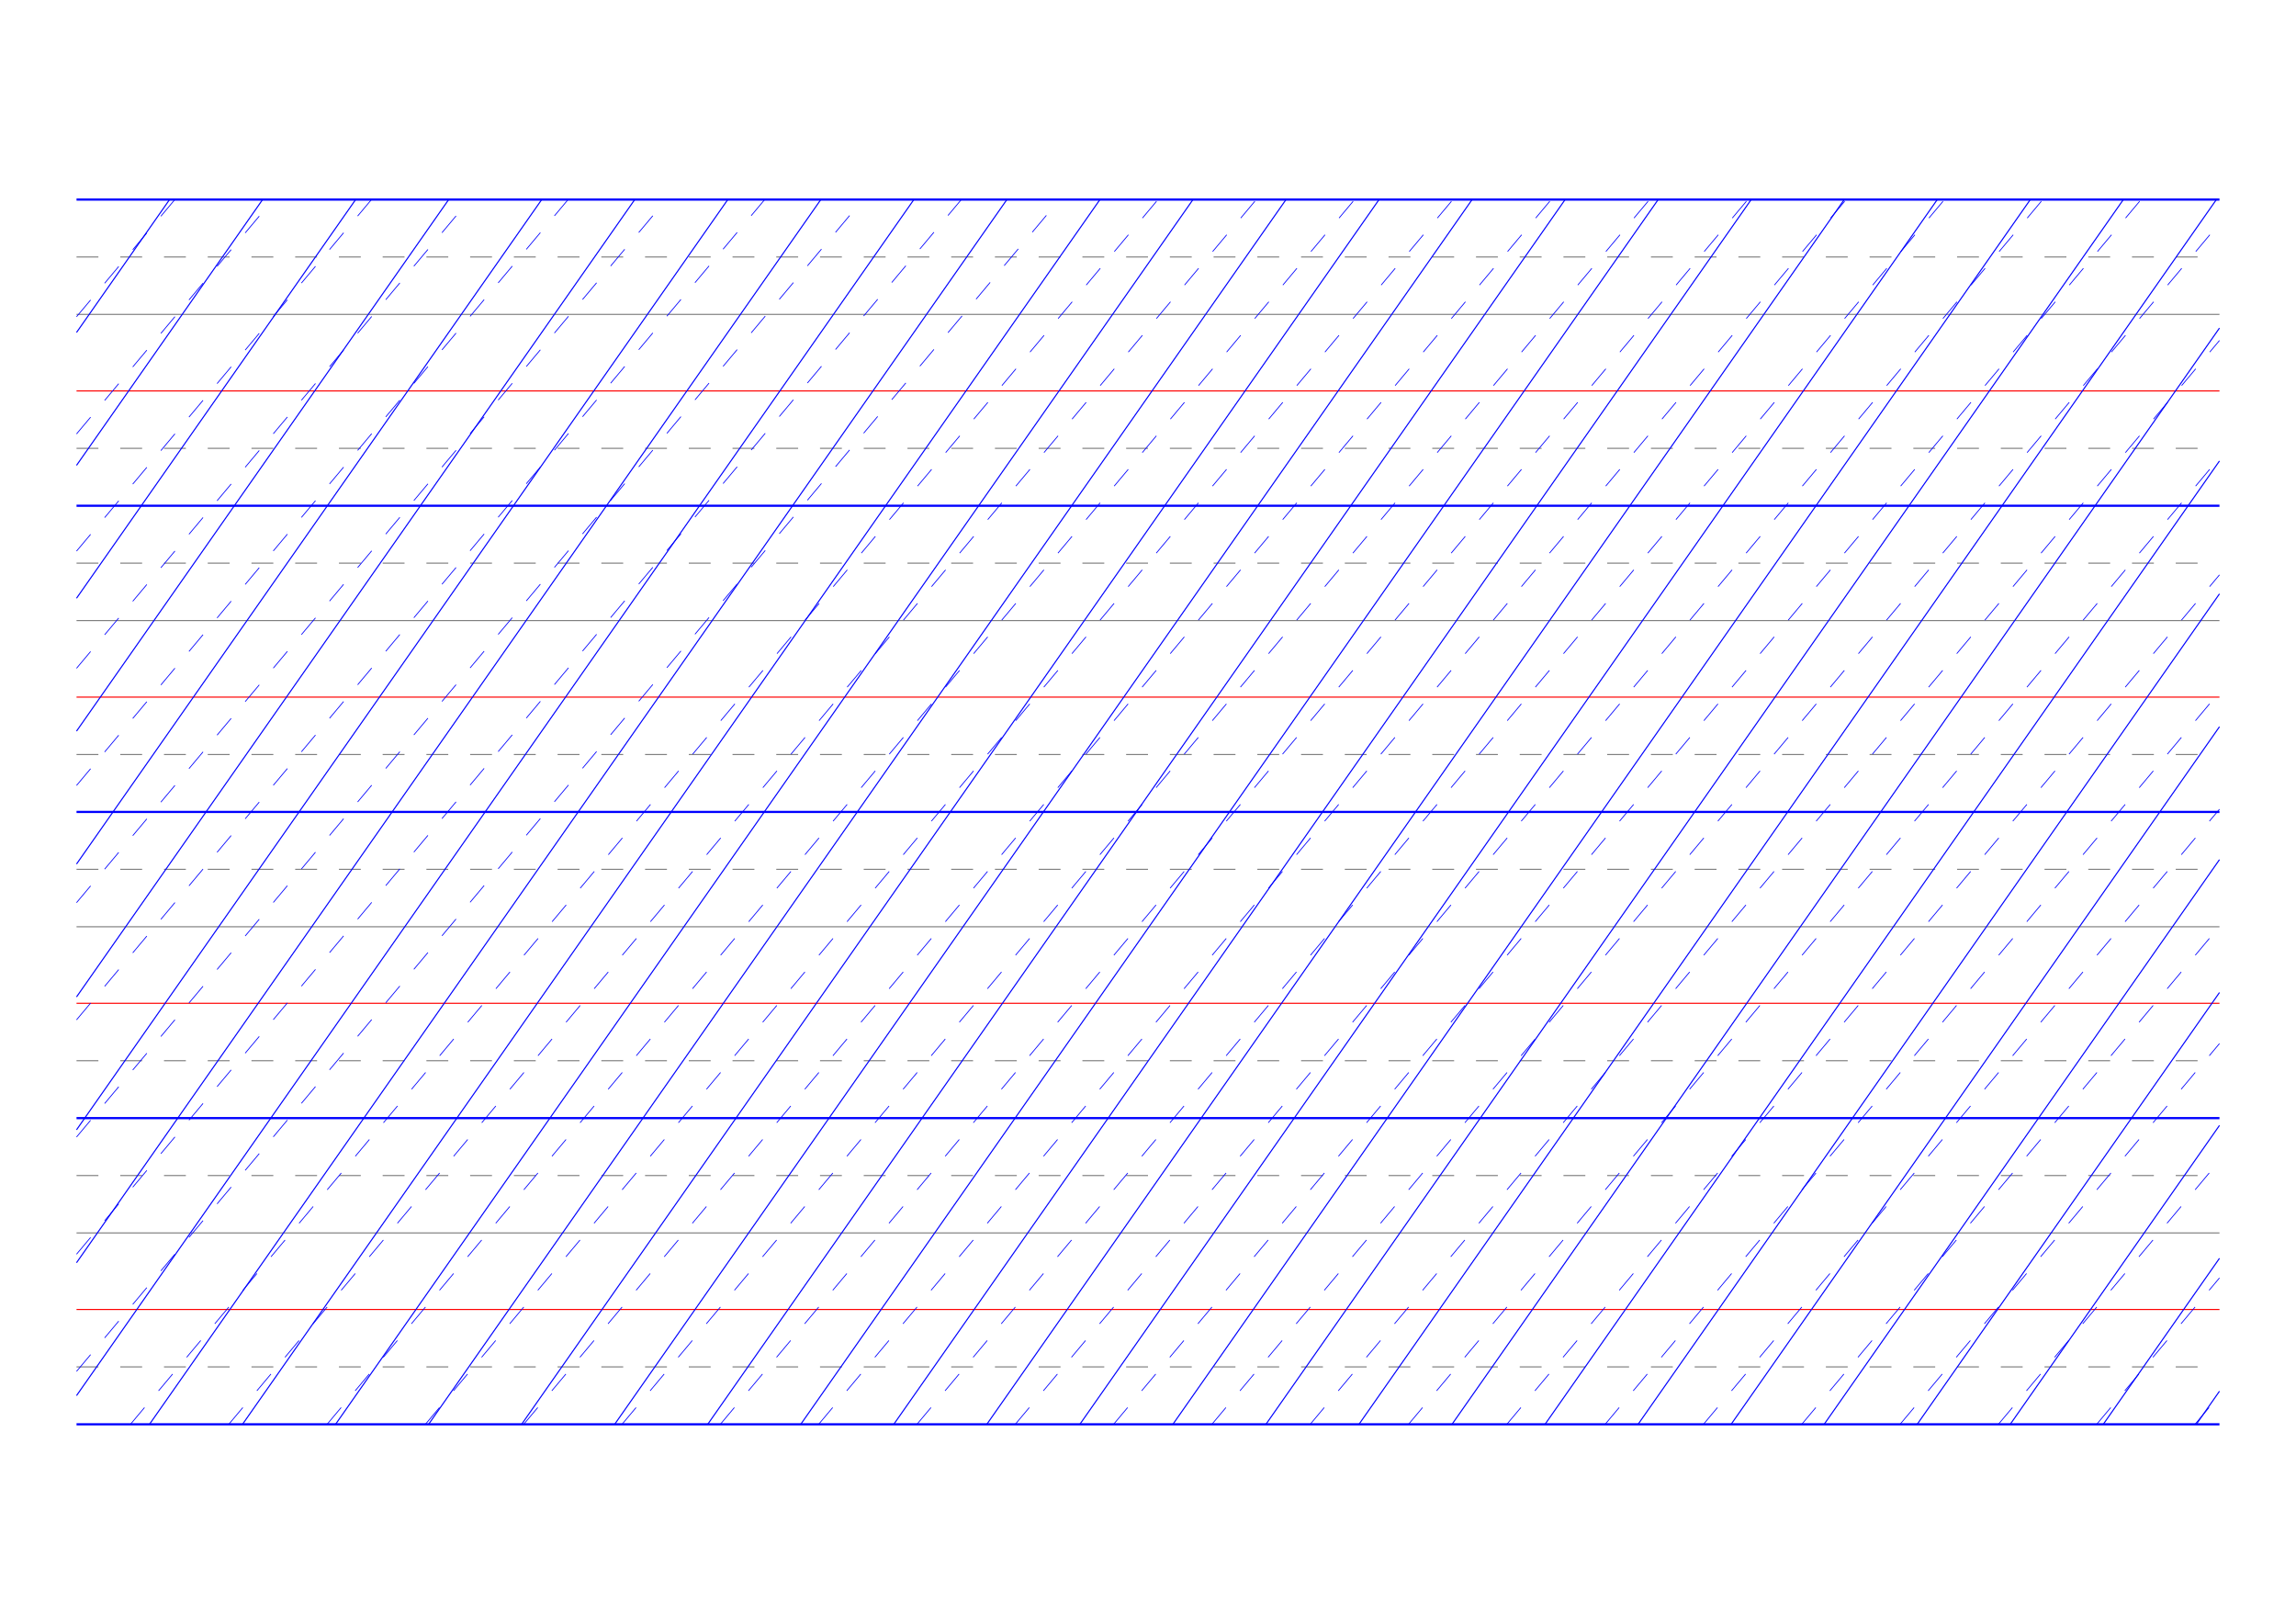
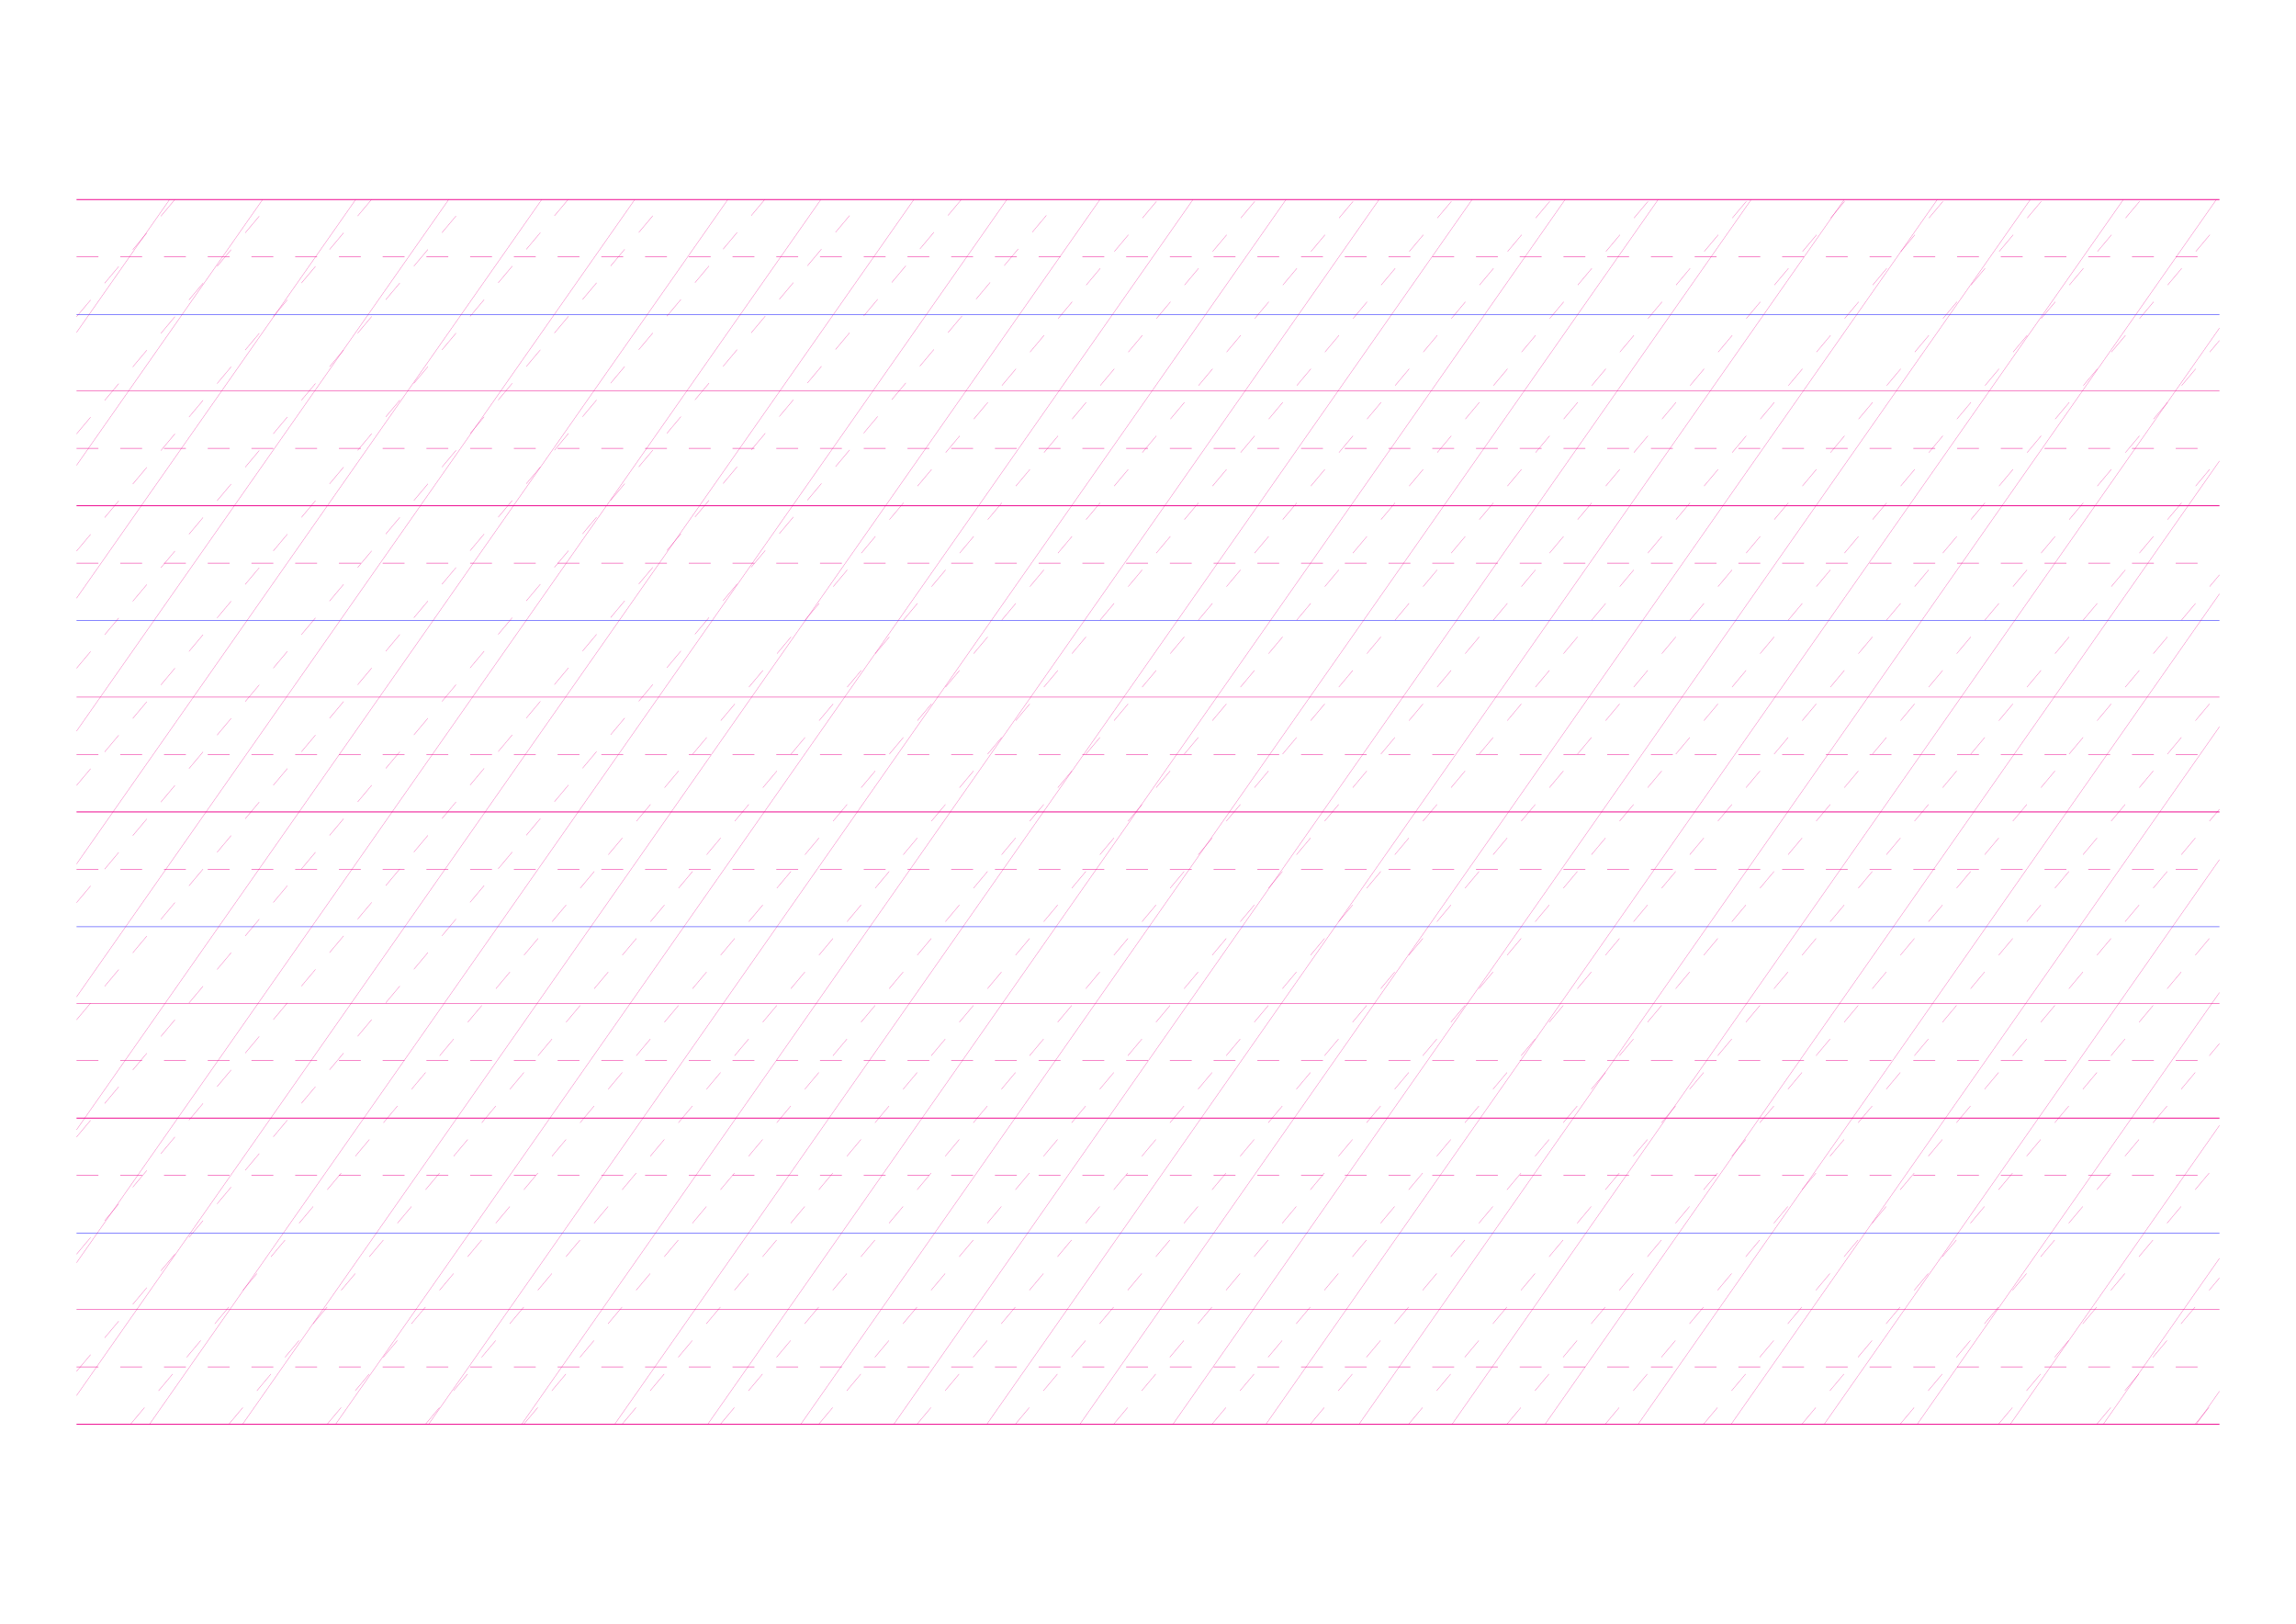
- <svg xmlns="http://www.w3.org/2000/svg" width="210.0mm" height="148.5mm" viewBox="0 0 210.0 148.5">
+ <svg xmlns="http://www.w3.org/2000/svg" width="210.0mm" height="148.5mm" viewBox="0 0 210.0 148.5" shape-rendering="geometricPrecision">
+   <style>
+     svg       { stroke: #ed008c; stroke-width: 0.04; }
+     .altcolor { stroke: blue; }
+     .thin     { stroke-width: 0.02; }
+     .thick    { stroke-width: 0.08; }
+     .dashed   { stroke-dasharray: 2 2; }
+   </style>
  <g id="sheet">
-     <line x1="7.0" y1="18.25" x2="203.0" y2="18.25" stroke="blue" stroke-width="0.2" tags="ascender2" />
-     <line x1="7.0" y1="23.5" x2="203.0" y2="23.5" stroke="grey" stroke-width="0.1" stroke-dasharray="2, 2" tags="ascender1" />
-     <line x1="7.0" y1="28.75" x2="203.0" y2="28.75" stroke="grey" stroke-width="0.1" tags="waist" />
-     <line x1="7.0" y1="35.75" x2="203.0" y2="35.75" stroke="red" stroke-width="0.1" tags="base" />
-     <line x1="7.0" y1="41.0" x2="203.0" y2="41.0" stroke="grey" stroke-width="0.1" stroke-dasharray="2, 2" tags="descender1" />
-     <line x1="7.0" y1="46.25" x2="203.0" y2="46.25" stroke="blue" stroke-width="0.2" tags="descender2" />
-     <line x1="7.0" y1="51.5" x2="203.0" y2="51.5" stroke="grey" stroke-width="0.1" stroke-dasharray="2, 2" tags="ascender1" />
-     <line x1="7.0" y1="56.75" x2="203.0" y2="56.75" stroke="grey" stroke-width="0.1" tags="waist" />
-     <line x1="7.0" y1="63.75" x2="203.0" y2="63.75" stroke="red" stroke-width="0.1" tags="base" />
-     <line x1="7.0" y1="69.0" x2="203.0" y2="69.0" stroke="grey" stroke-width="0.1" stroke-dasharray="2, 2" tags="descender1" />
-     <line x1="7.0" y1="74.25" x2="203.0" y2="74.25" stroke="blue" stroke-width="0.2" tags="descender2" />
-     <line x1="7.0" y1="79.5" x2="203.0" y2="79.5" stroke="grey" stroke-width="0.1" stroke-dasharray="2, 2" tags="ascender1" />
-     <line x1="7.0" y1="84.75" x2="203.0" y2="84.75" stroke="grey" stroke-width="0.1" tags="waist" />
-     <line x1="7.0" y1="91.75" x2="203.0" y2="91.75" stroke="red" stroke-width="0.1" tags="base" />
-     <line x1="7.0" y1="97.0" x2="203.0" y2="97.0" stroke="grey" stroke-width="0.1" stroke-dasharray="2, 2" tags="descender1" />
-     <line x1="7.0" y1="102.25" x2="203.0" y2="102.25" stroke="blue" stroke-width="0.2" tags="descender2" />
-     <line x1="7.0" y1="107.5" x2="203.0" y2="107.5" stroke="grey" stroke-width="0.1" stroke-dasharray="2, 2" tags="ascender1" />
-     <line x1="7.0" y1="112.75" x2="203.0" y2="112.75" stroke="grey" stroke-width="0.1" tags="waist" />
-     <line x1="7.0" y1="119.75" x2="203.0" y2="119.75" stroke="red" stroke-width="0.1" tags="base" />
-     <line x1="7.0" y1="125.0" x2="203.0" y2="125.0" stroke="grey" stroke-width="0.1" stroke-dasharray="2, 2" tags="descender1" />
-     <line x1="7.0" y1="130.25" x2="203.0" y2="130.25" stroke="blue" stroke-width="0.2" tags="descender2" />
-     <line x1="7.0" y1="18.25" x2="7.0" y2="18.25" stroke="blue" stroke-width="0.1" tags="slant" />
-     <line x1="7.0" y1="30.403" x2="15.509" y2="18.25" stroke="blue" stroke-width="0.1" tags="slant" />
-     <line x1="7.0" y1="42.556" x2="24.019" y2="18.25" stroke="blue" stroke-width="0.1" tags="slant" />
-     <line x1="7.0" y1="54.708" x2="32.529" y2="18.25" stroke="blue" stroke-width="0.1" tags="slant" />
-     <line x1="7.0" y1="66.861" x2="41.038" y2="18.25" stroke="blue" stroke-width="0.1" tags="slant" />
-     <line x1="7.0" y1="79.014" x2="49.548" y2="18.25" stroke="blue" stroke-width="0.1" tags="slant" />
-     <line x1="7.0" y1="91.167" x2="58.057" y2="18.25" stroke="blue" stroke-width="0.1" tags="slant" />
-     <line x1="7.0" y1="103.32" x2="66.567" y2="18.25" stroke="blue" stroke-width="0.1" tags="slant" />
-     <line x1="7.0" y1="115.473" x2="75.076" y2="18.25" stroke="blue" stroke-width="0.1" tags="slant" />
-     <line x1="7.0" y1="127.625" x2="83.586" y2="18.25" stroke="blue" stroke-width="0.1" tags="slant" />
-     <line x1="13.672" y1="130.25" x2="92.095" y2="18.25" stroke="blue" stroke-width="0.1" tags="slant" />
-     <line x1="22.181" y1="130.25" x2="100.605" y2="18.25" stroke="blue" stroke-width="0.1" tags="slant" />
-     <line x1="30.691" y1="130.25" x2="109.114" y2="18.25" stroke="blue" stroke-width="0.1" tags="slant" />
-     <line x1="39.2" y1="130.25" x2="117.624" y2="18.25" stroke="blue" stroke-width="0.1" tags="slant" />
-     <line x1="47.71" y1="130.25" x2="126.133" y2="18.25" stroke="blue" stroke-width="0.1" tags="slant" />
-     <line x1="56.219" y1="130.25" x2="134.643" y2="18.25" stroke="blue" stroke-width="0.1" tags="slant" />
-     <line x1="64.729" y1="130.25" x2="143.152" y2="18.25" stroke="blue" stroke-width="0.1" tags="slant" />
-     <line x1="73.238" y1="130.25" x2="151.662" y2="18.25" stroke="blue" stroke-width="0.1" tags="slant" />
-     <line x1="81.748" y1="130.25" x2="160.171" y2="18.25" stroke="blue" stroke-width="0.1" tags="slant" />
-     <line x1="90.257" y1="130.25" x2="168.681" y2="18.25" stroke="blue" stroke-width="0.1" tags="slant" />
-     <line x1="98.767" y1="130.25" x2="177.19" y2="18.25" stroke="blue" stroke-width="0.1" tags="slant" />
-     <line x1="107.276" y1="130.25" x2="185.7" y2="18.25" stroke="blue" stroke-width="0.1" tags="slant" />
-     <line x1="115.786" y1="130.25" x2="194.209" y2="18.25" stroke="blue" stroke-width="0.1" tags="slant" />
-     <line x1="124.295" y1="130.25" x2="202.719" y2="18.25" stroke="blue" stroke-width="0.1" tags="slant" />
-     <line x1="132.805" y1="130.25" x2="203.0" y2="30.001" stroke="blue" stroke-width="0.1" tags="slant" />
-     <line x1="141.314" y1="130.25" x2="203.0" y2="42.154" stroke="blue" stroke-width="0.1" tags="slant" />
-     <line x1="149.824" y1="130.25" x2="203.0" y2="54.307" stroke="blue" stroke-width="0.1" tags="slant" />
-     <line x1="158.333" y1="130.25" x2="203.0" y2="66.459" stroke="blue" stroke-width="0.1" tags="slant" />
-     <line x1="166.843" y1="130.25" x2="203.0" y2="78.612" stroke="blue" stroke-width="0.1" tags="slant" />
-     <line x1="175.352" y1="130.25" x2="203.0" y2="90.765" stroke="blue" stroke-width="0.1" tags="slant" />
-     <line x1="183.862" y1="130.25" x2="203.0" y2="102.918" stroke="blue" stroke-width="0.1" tags="slant" />
-     <line x1="192.371" y1="130.25" x2="203.0" y2="115.071" stroke="blue" stroke-width="0.1" tags="slant" />
-     <line x1="200.881" y1="130.25" x2="203.0" y2="127.224" stroke="blue" stroke-width="0.1" tags="slant" />
-     <line x1="7.0" y1="28.966" x2="15.992" y2="18.25" stroke="blue" stroke-width="0.07" stroke-dasharray="2, 2" tags="connective" />
-     <line x1="7.0" y1="39.682" x2="24.984" y2="18.25" stroke="blue" stroke-width="0.07" stroke-dasharray="2, 2" tags="connective" />
-     <line x1="7.0" y1="50.398" x2="33.976" y2="18.25" stroke="blue" stroke-width="0.07" stroke-dasharray="2, 2" tags="connective" />
-     <line x1="7.0" y1="61.114" x2="42.967" y2="18.25" stroke="blue" stroke-width="0.07" stroke-dasharray="2, 2" tags="connective" />
-     <line x1="7.0" y1="71.83" x2="51.959" y2="18.25" stroke="blue" stroke-width="0.07" stroke-dasharray="2, 2" tags="connective" />
-     <line x1="7.0" y1="82.547" x2="60.951" y2="18.25" stroke="blue" stroke-width="0.07" stroke-dasharray="2, 2" tags="connective" />
-     <line x1="7.0" y1="93.263" x2="69.943" y2="18.25" stroke="blue" stroke-width="0.07" stroke-dasharray="2, 2" tags="connective" />
-     <line x1="7.0" y1="103.979" x2="78.935" y2="18.25" stroke="blue" stroke-width="0.07" stroke-dasharray="2, 2" tags="connective" />
-     <line x1="7.0" y1="114.695" x2="87.927" y2="18.25" stroke="blue" stroke-width="0.07" stroke-dasharray="2, 2" tags="connective" />
-     <line x1="7.0" y1="125.411" x2="96.919" y2="18.25" stroke="blue" stroke-width="0.07" stroke-dasharray="2, 2" tags="connective" />
-     <line x1="11.931" y1="130.25" x2="105.911" y2="18.25" stroke="blue" stroke-width="0.07" stroke-dasharray="2, 2" tags="connective" />
-     <line x1="20.923" y1="130.25" x2="114.902" y2="18.25" stroke="blue" stroke-width="0.07" stroke-dasharray="2, 2" tags="connective" />
-     <line x1="29.915" y1="130.25" x2="123.894" y2="18.25" stroke="blue" stroke-width="0.07" stroke-dasharray="2, 2" tags="connective" />
-     <line x1="38.907" y1="130.25" x2="132.886" y2="18.25" stroke="blue" stroke-width="0.07" stroke-dasharray="2, 2" tags="connective" />
-     <line x1="47.899" y1="130.25" x2="141.878" y2="18.25" stroke="blue" stroke-width="0.07" stroke-dasharray="2, 2" tags="connective" />
-     <line x1="56.891" y1="130.25" x2="150.87" y2="18.25" stroke="blue" stroke-width="0.07" stroke-dasharray="2, 2" tags="connective" />
-     <line x1="65.883" y1="130.25" x2="159.862" y2="18.25" stroke="blue" stroke-width="0.07" stroke-dasharray="2, 2" tags="connective" />
-     <line x1="74.875" y1="130.25" x2="168.854" y2="18.25" stroke="blue" stroke-width="0.07" stroke-dasharray="2, 2" tags="connective" />
-     <line x1="83.866" y1="130.25" x2="177.846" y2="18.25" stroke="blue" stroke-width="0.07" stroke-dasharray="2, 2" tags="connective" />
-     <line x1="92.858" y1="130.25" x2="186.837" y2="18.25" stroke="blue" stroke-width="0.07" stroke-dasharray="2, 2" tags="connective" />
-     <line x1="101.85" y1="130.25" x2="195.829" y2="18.25" stroke="blue" stroke-width="0.07" stroke-dasharray="2, 2" tags="connective" />
-     <line x1="110.842" y1="130.25" x2="203.0" y2="20.42" stroke="blue" stroke-width="0.07" stroke-dasharray="2, 2" tags="connective" />
-     <line x1="119.834" y1="130.25" x2="203.0" y2="31.137" stroke="blue" stroke-width="0.07" stroke-dasharray="2, 2" tags="connective" />
-     <line x1="128.826" y1="130.25" x2="203.0" y2="41.853" stroke="blue" stroke-width="0.07" stroke-dasharray="2, 2" tags="connective" />
-     <line x1="137.818" y1="130.25" x2="203.0" y2="52.569" stroke="blue" stroke-width="0.07" stroke-dasharray="2, 2" tags="connective" />
-     <line x1="146.81" y1="130.25" x2="203.0" y2="63.285" stroke="blue" stroke-width="0.07" stroke-dasharray="2, 2" tags="connective" />
-     <line x1="155.801" y1="130.25" x2="203.0" y2="74.001" stroke="blue" stroke-width="0.07" stroke-dasharray="2, 2" tags="connective" />
-     <line x1="164.793" y1="130.25" x2="203.0" y2="84.717" stroke="blue" stroke-width="0.07" stroke-dasharray="2, 2" tags="connective" />
-     <line x1="173.785" y1="130.25" x2="203.0" y2="95.433" stroke="blue" stroke-width="0.07" stroke-dasharray="2, 2" tags="connective" />
-     <line x1="182.777" y1="130.25" x2="203.0" y2="106.149" stroke="blue" stroke-width="0.07" stroke-dasharray="2, 2" tags="connective" />
-     <line x1="191.769" y1="130.25" x2="203.0" y2="116.865" stroke="blue" stroke-width="0.07" stroke-dasharray="2, 2" tags="connective" />
-     <line x1="200.761" y1="130.25" x2="203.0" y2="127.581" stroke="blue" stroke-width="0.07" stroke-dasharray="2, 2" tags="connective" />
+     <line x1="7.0" y1="18.25" x2="203.0" y2="18.25" class="ascender2 thick" />
+     <line x1="7.0" y1="23.5" x2="203.0" y2="23.5" class="ascender1 dashed" />
+     <line x1="7.0" y1="28.75" x2="203.0" y2="28.75" class="waist altcolor" />
+     <line x1="7.0" y1="35.75" x2="203.0" y2="35.75" class="base" />
+     <line x1="7.0" y1="41.0" x2="203.0" y2="41.0" class="descender1 dashed" />
+     <line x1="7.0" y1="46.25" x2="203.0" y2="46.25" class="descender2 thick" />
+     <line x1="7.0" y1="51.5" x2="203.0" y2="51.5" class="ascender1 dashed" />
+     <line x1="7.0" y1="56.75" x2="203.0" y2="56.75" class="waist altcolor" />
+     <line x1="7.0" y1="63.75" x2="203.0" y2="63.75" class="base" />
+     <line x1="7.0" y1="69.0" x2="203.0" y2="69.0" class="descender1 dashed" />
+     <line x1="7.0" y1="74.25" x2="203.0" y2="74.25" class="descender2 thick" />
+     <line x1="7.0" y1="79.5" x2="203.0" y2="79.5" class="ascender1 dashed" />
+     <line x1="7.0" y1="84.75" x2="203.0" y2="84.75" class="waist altcolor" />
+     <line x1="7.0" y1="91.75" x2="203.0" y2="91.75" class="base" />
+     <line x1="7.0" y1="97.0" x2="203.0" y2="97.0" class="descender1 dashed" />
+     <line x1="7.0" y1="102.25" x2="203.0" y2="102.25" class="descender2 thick" />
+     <line x1="7.0" y1="107.5" x2="203.0" y2="107.5" class="ascender1 dashed" />
+     <line x1="7.0" y1="112.75" x2="203.0" y2="112.75" class="waist altcolor" />
+     <line x1="7.0" y1="119.75" x2="203.0" y2="119.75" class="base" />
+     <line x1="7.0" y1="125.0" x2="203.0" y2="125.0" class="descender1 dashed" />
+     <line x1="7.0" y1="130.25" x2="203.0" y2="130.25" class="descender2 thick" />
+     <line x1="7.0" y1="18.25" x2="7.0" y2="18.25" class="slant thin" />
+     <line x1="7.0" y1="30.403" x2="15.509" y2="18.25" class="slant thin" />
+     <line x1="7.0" y1="42.556" x2="24.019" y2="18.25" class="slant thin" />
+     <line x1="7.0" y1="54.708" x2="32.529" y2="18.25" class="slant thin" />
+     <line x1="7.0" y1="66.861" x2="41.038" y2="18.25" class="slant thin" />
+     <line x1="7.0" y1="79.014" x2="49.548" y2="18.25" class="slant thin" />
+     <line x1="7.0" y1="91.167" x2="58.057" y2="18.25" class="slant thin" />
+     <line x1="7.0" y1="103.32" x2="66.567" y2="18.25" class="slant thin" />
+     <line x1="7.0" y1="115.473" x2="75.076" y2="18.25" class="slant thin" />
+     <line x1="7.0" y1="127.625" x2="83.586" y2="18.25" class="slant thin" />
+     <line x1="13.672" y1="130.25" x2="92.095" y2="18.25" class="slant thin" />
+     <line x1="22.181" y1="130.25" x2="100.605" y2="18.25" class="slant thin" />
+     <line x1="30.691" y1="130.25" x2="109.114" y2="18.25" class="slant thin" />
+     <line x1="39.2" y1="130.25" x2="117.624" y2="18.25" class="slant thin" />
+     <line x1="47.71" y1="130.25" x2="126.133" y2="18.25" class="slant thin" />
+     <line x1="56.219" y1="130.25" x2="134.643" y2="18.25" class="slant thin" />
+     <line x1="64.729" y1="130.25" x2="143.152" y2="18.25" class="slant thin" />
+     <line x1="73.238" y1="130.25" x2="151.662" y2="18.25" class="slant thin" />
+     <line x1="81.748" y1="130.25" x2="160.171" y2="18.25" class="slant thin" />
+     <line x1="90.257" y1="130.25" x2="168.681" y2="18.25" class="slant thin" />
+     <line x1="98.767" y1="130.25" x2="177.19" y2="18.25" class="slant thin" />
+     <line x1="107.276" y1="130.25" x2="185.7" y2="18.25" class="slant thin" />
+     <line x1="115.786" y1="130.25" x2="194.209" y2="18.25" class="slant thin" />
+     <line x1="124.295" y1="130.25" x2="202.719" y2="18.25" class="slant thin" />
+     <line x1="132.805" y1="130.25" x2="203.0" y2="30.001" class="slant thin" />
+     <line x1="141.314" y1="130.25" x2="203.0" y2="42.154" class="slant thin" />
+     <line x1="149.824" y1="130.25" x2="203.0" y2="54.307" class="slant thin" />
+     <line x1="158.333" y1="130.25" x2="203.0" y2="66.459" class="slant thin" />
+     <line x1="166.843" y1="130.25" x2="203.0" y2="78.612" class="slant thin" />
+     <line x1="175.352" y1="130.25" x2="203.0" y2="90.765" class="slant thin" />
+     <line x1="183.862" y1="130.25" x2="203.0" y2="102.918" class="slant thin" />
+     <line x1="192.371" y1="130.25" x2="203.0" y2="115.071" class="slant thin" />
+     <line x1="200.881" y1="130.25" x2="203.0" y2="127.224" class="slant thin" />
+     <line x1="7.0" y1="28.966" x2="15.992" y2="18.25" class="connective thin dashed" />
+     <line x1="7.0" y1="39.682" x2="24.984" y2="18.25" class="connective thin dashed" />
+     <line x1="7.0" y1="50.398" x2="33.976" y2="18.25" class="connective thin dashed" />
+     <line x1="7.0" y1="61.114" x2="42.967" y2="18.25" class="connective thin dashed" />
+     <line x1="7.0" y1="71.83" x2="51.959" y2="18.25" class="connective thin dashed" />
+     <line x1="7.0" y1="82.547" x2="60.951" y2="18.25" class="connective thin dashed" />
+     <line x1="7.0" y1="93.263" x2="69.943" y2="18.25" class="connective thin dashed" />
+     <line x1="7.0" y1="103.979" x2="78.935" y2="18.25" class="connective thin dashed" />
+     <line x1="7.0" y1="114.695" x2="87.927" y2="18.25" class="connective thin dashed" />
+     <line x1="7.0" y1="125.411" x2="96.919" y2="18.25" class="connective thin dashed" />
+     <line x1="11.931" y1="130.25" x2="105.911" y2="18.25" class="connective thin dashed" />
+     <line x1="20.923" y1="130.25" x2="114.902" y2="18.25" class="connective thin dashed" />
+     <line x1="29.915" y1="130.25" x2="123.894" y2="18.25" class="connective thin dashed" />
+     <line x1="38.907" y1="130.25" x2="132.886" y2="18.25" class="connective thin dashed" />
+     <line x1="47.899" y1="130.25" x2="141.878" y2="18.25" class="connective thin dashed" />
+     <line x1="56.891" y1="130.25" x2="150.87" y2="18.25" class="connective thin dashed" />
+     <line x1="65.883" y1="130.25" x2="159.862" y2="18.25" class="connective thin dashed" />
+     <line x1="74.875" y1="130.25" x2="168.854" y2="18.25" class="connective thin dashed" />
+     <line x1="83.866" y1="130.25" x2="177.846" y2="18.25" class="connective thin dashed" />
+     <line x1="92.858" y1="130.25" x2="186.837" y2="18.25" class="connective thin dashed" />
+     <line x1="101.85" y1="130.25" x2="195.829" y2="18.25" class="connective thin dashed" />
+     <line x1="110.842" y1="130.25" x2="203.0" y2="20.42" class="connective thin dashed" />
+     <line x1="119.834" y1="130.25" x2="203.0" y2="31.137" class="connective thin dashed" />
+     <line x1="128.826" y1="130.25" x2="203.0" y2="41.853" class="connective thin dashed" />
+     <line x1="137.818" y1="130.25" x2="203.0" y2="52.569" class="connective thin dashed" />
+     <line x1="146.81" y1="130.25" x2="203.0" y2="63.285" class="connective thin dashed" />
+     <line x1="155.801" y1="130.25" x2="203.0" y2="74.001" class="connective thin dashed" />
+     <line x1="164.793" y1="130.25" x2="203.0" y2="84.717" class="connective thin dashed" />
+     <line x1="173.785" y1="130.25" x2="203.0" y2="95.433" class="connective thin dashed" />
+     <line x1="182.777" y1="130.25" x2="203.0" y2="106.149" class="connective thin dashed" />
+     <line x1="191.769" y1="130.25" x2="203.0" y2="116.865" class="connective thin dashed" />
+     <line x1="200.761" y1="130.25" x2="203.0" y2="127.581" class="connective thin dashed" />
  </g>
</svg>
